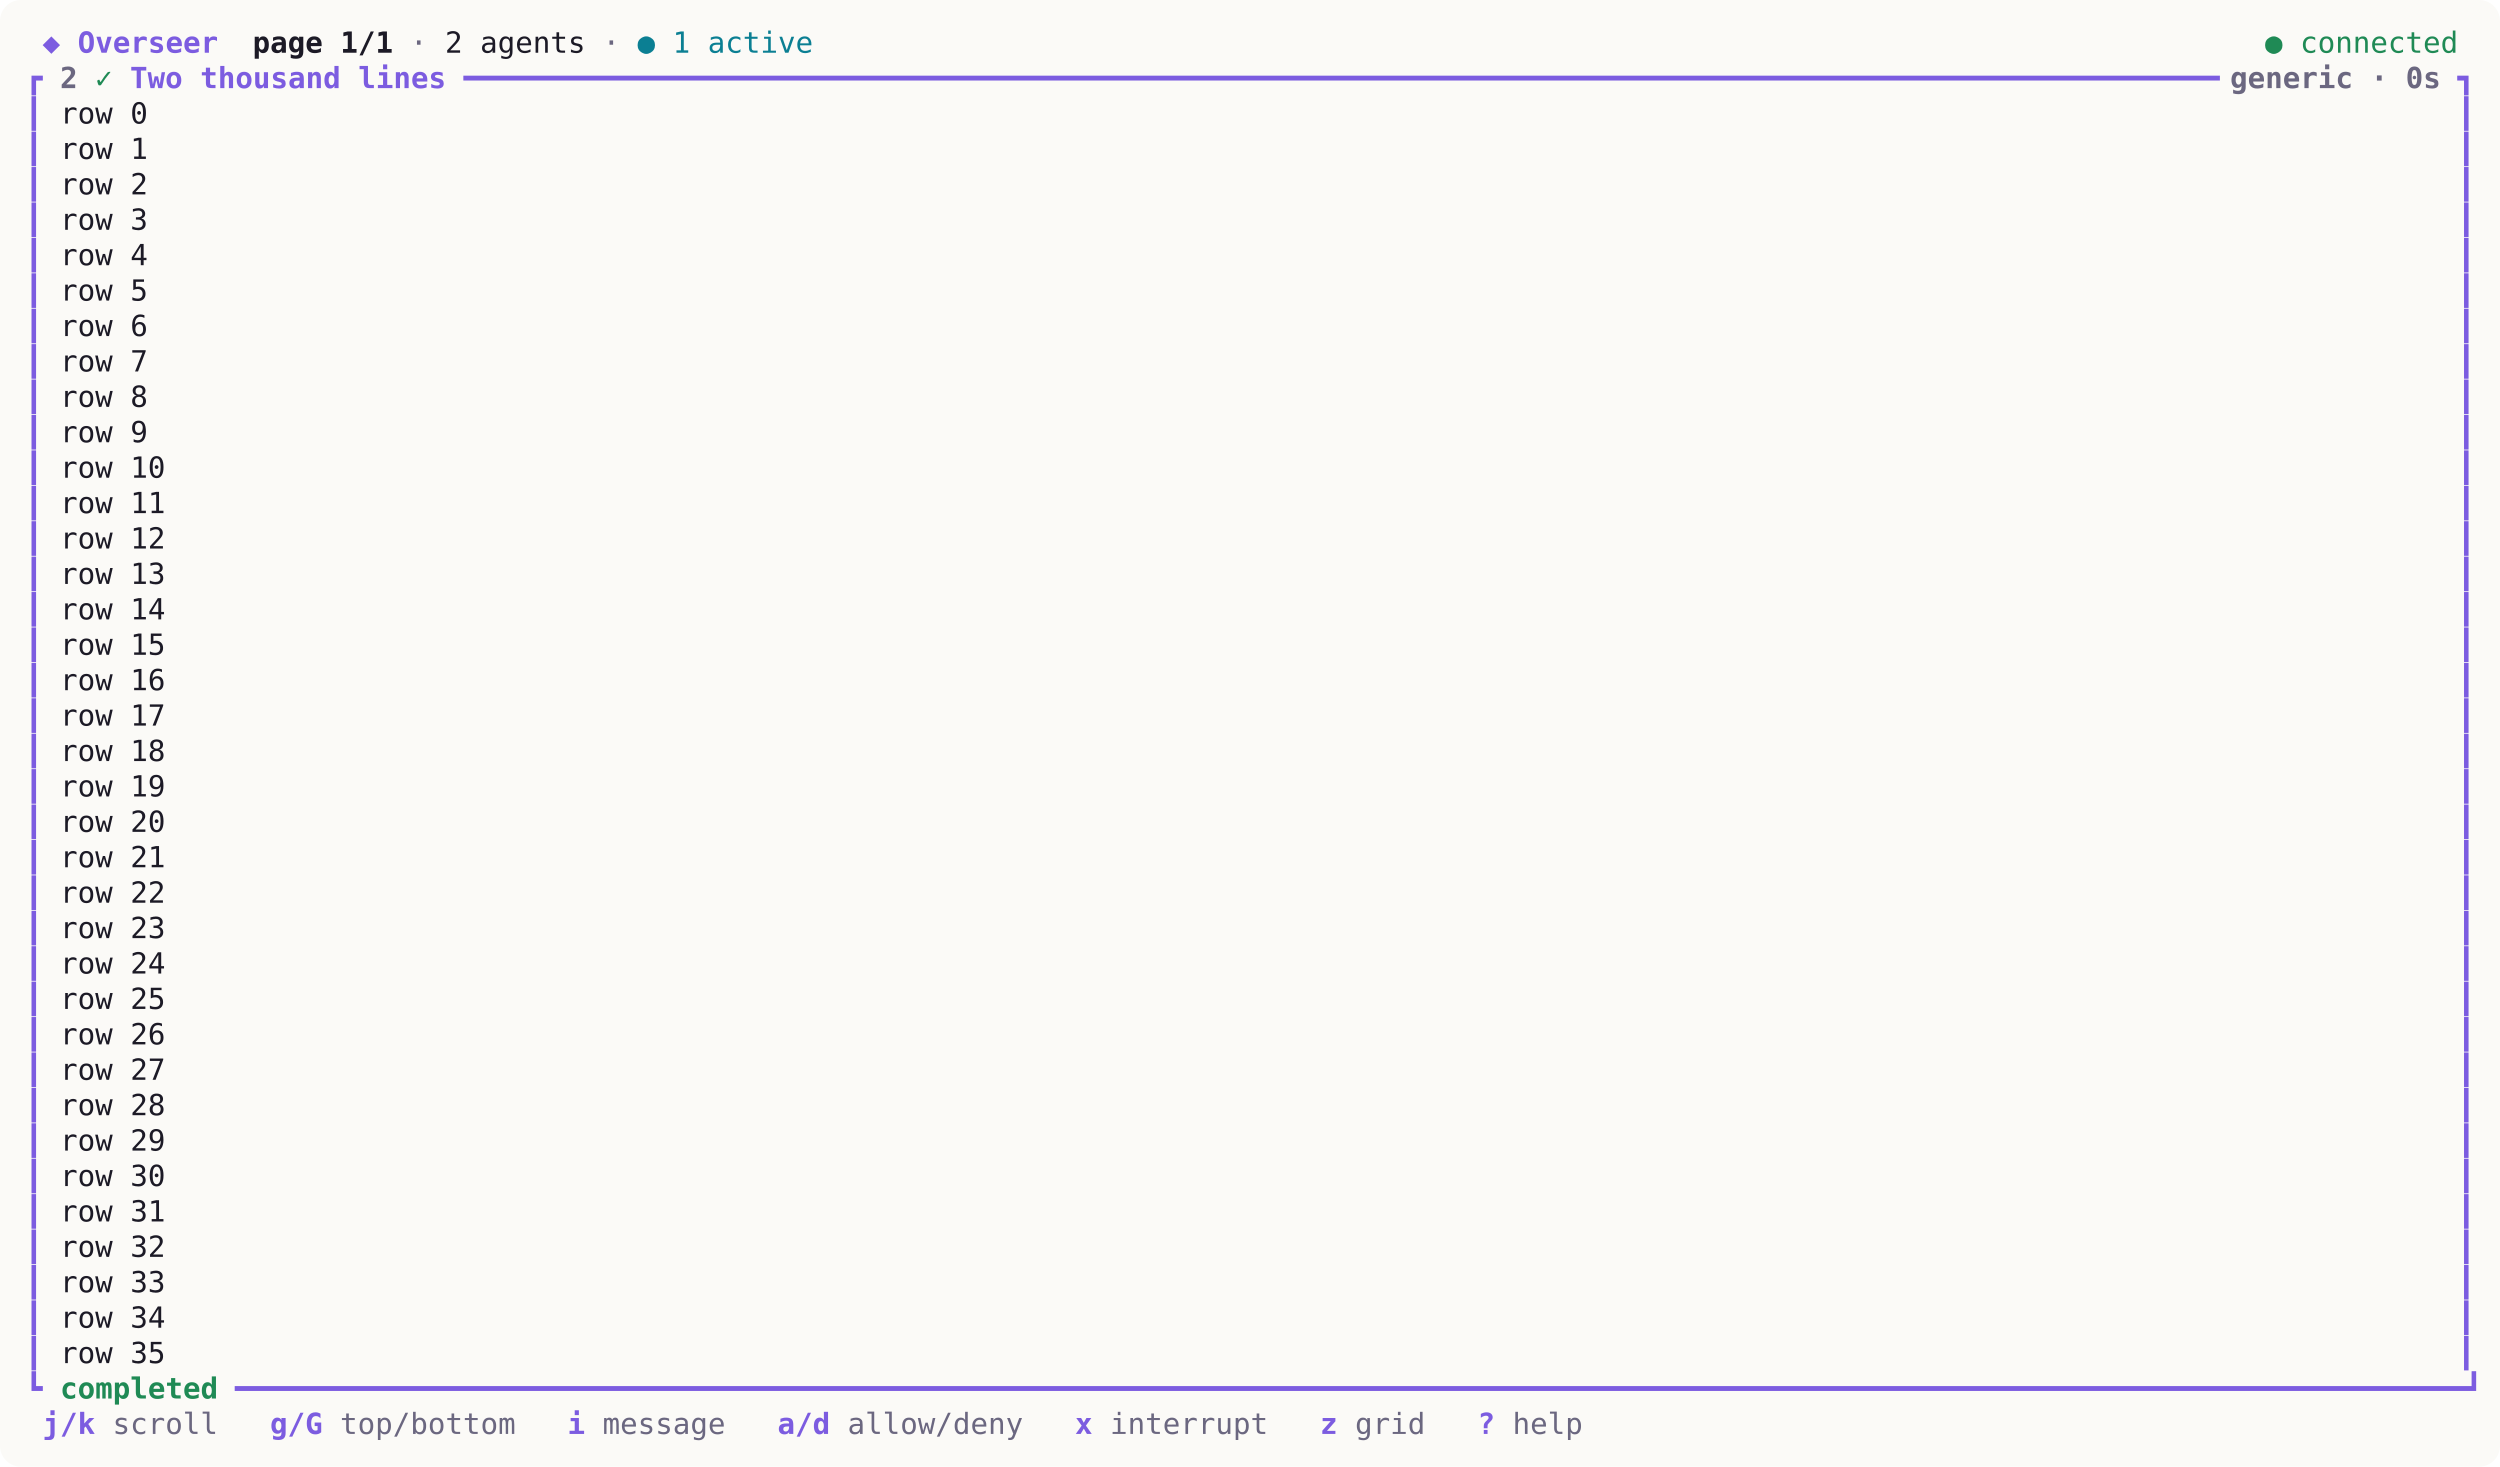
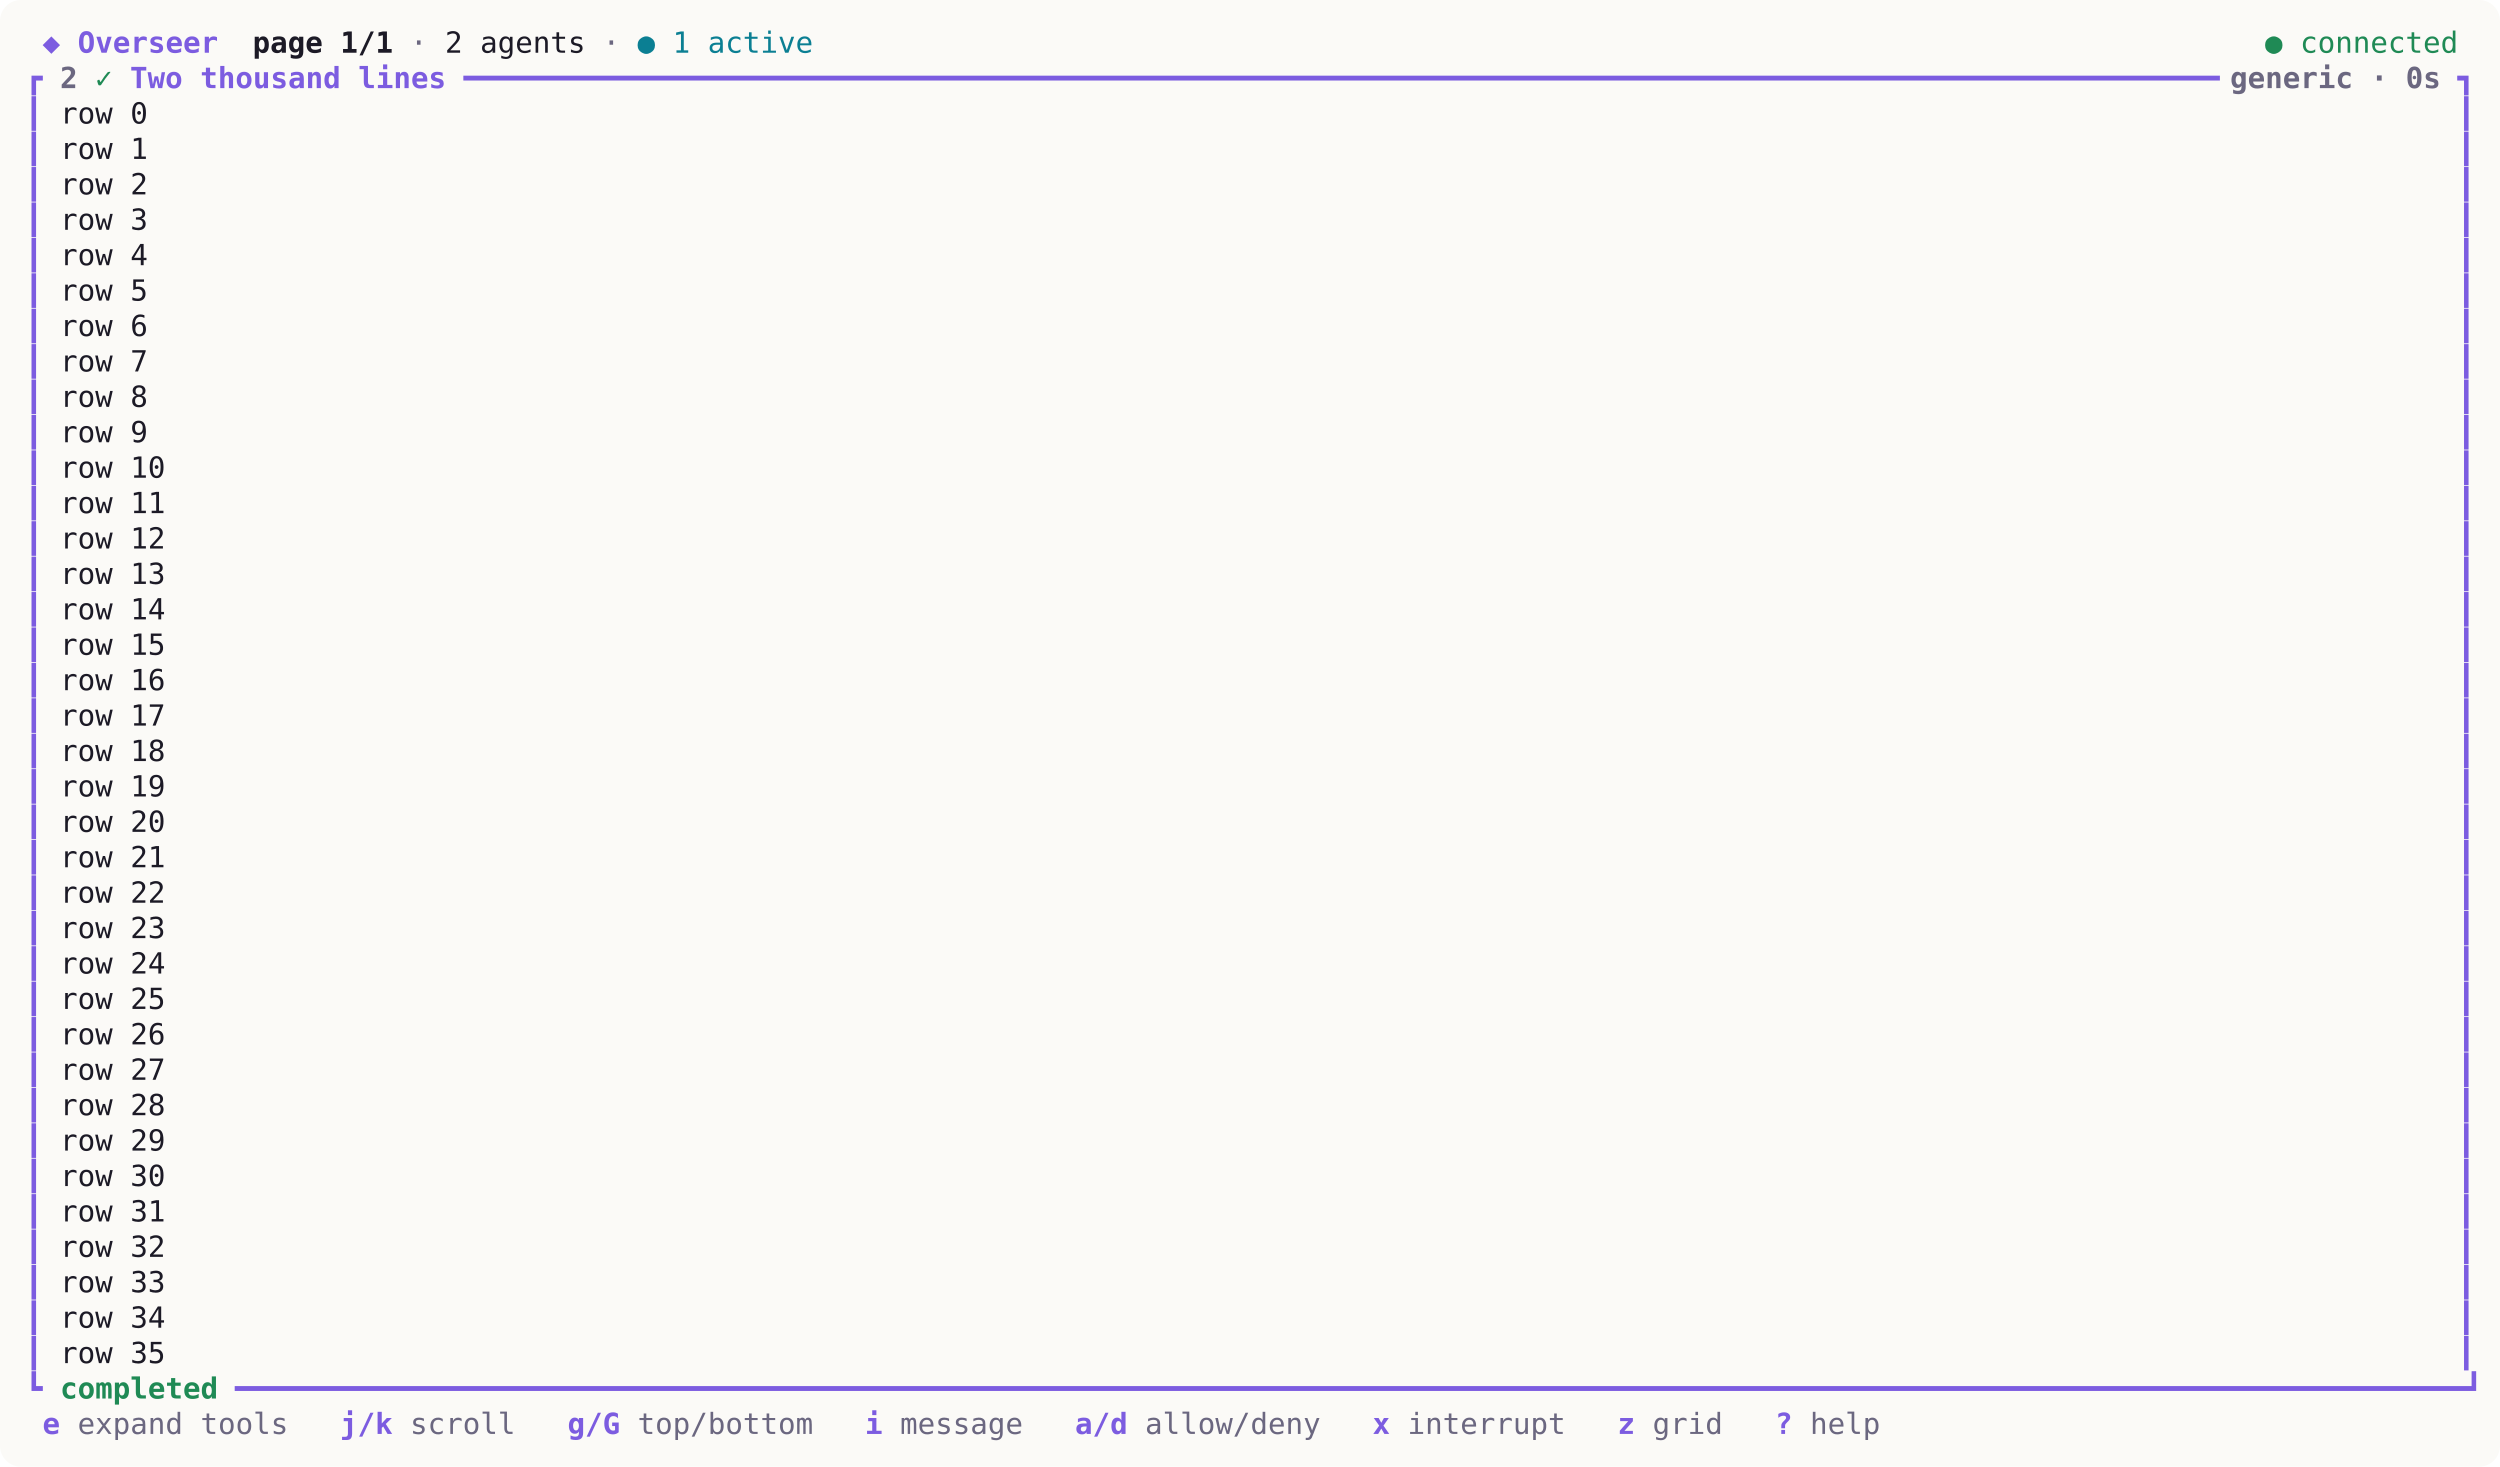
<svg xmlns="http://www.w3.org/2000/svg" width="1200" height="704" viewBox="0 0 1200 704">
  <rect width="100%" height="100%" rx="10" fill="#fbfaf7" />
  <g font-family="ui-monospace, SFMono-Regular, Menlo, monospace" font-size="14">
    <text x="12.0" y="25.3" textLength="100.8" lengthAdjust="spacingAndGlyphs" fill="#7c5ce0" font-weight="700" xml:space="preserve"> ◆ Overseer </text>
    <text x="112.8" y="25.3" textLength="84.0" lengthAdjust="spacingAndGlyphs" fill="#1c1a26" font-weight="700" xml:space="preserve"> page 1/1 </text>
    <text x="196.8" y="25.3" textLength="16.8" lengthAdjust="spacingAndGlyphs" fill="#6b6780" xml:space="preserve">· </text>
    <text x="213.6" y="25.3" textLength="67.2" lengthAdjust="spacingAndGlyphs" fill="#1c1a26" xml:space="preserve">2 agents</text>
    <text x="280.8" y="25.3" textLength="25.2" lengthAdjust="spacingAndGlyphs" fill="#6b6780" xml:space="preserve"> · </text>
    <text x="306.0" y="25.3" textLength="84.0" lengthAdjust="spacingAndGlyphs" fill="#0b7f93" xml:space="preserve">● 1 active</text>
    <text x="1087.2" y="25.3" textLength="100.8" lengthAdjust="spacingAndGlyphs" fill="#1f8a55" xml:space="preserve">● connected </text>
    <text x="12.0" y="42.3" textLength="8.4" lengthAdjust="spacingAndGlyphs" fill="#7c5ce0" font-weight="700" xml:space="preserve">┏</text>
    <text x="20.4" y="42.3" textLength="25.2" lengthAdjust="spacingAndGlyphs" fill="#6b6780" font-weight="700" xml:space="preserve"> 2 </text>
    <text x="45.6" y="42.3" textLength="16.8" lengthAdjust="spacingAndGlyphs" fill="#1f8a55" font-weight="700" xml:space="preserve">✓ </text>
    <text x="62.4" y="42.3" textLength="999.6" lengthAdjust="spacingAndGlyphs" fill="#7c5ce0" font-weight="700" xml:space="preserve">Two thousand lines ━━━━━━━━━━━━━━━━━━━━━━━━━━━━━━━━━━━━━━━━━━━━━━━━━━━━━━━━━━━━━━━━━━━━━━━━━━━━━━━━━━━━━━━━━━━━━━━━━━━━</text>
    <text x="1062.0" y="42.3" textLength="117.6" lengthAdjust="spacingAndGlyphs" fill="#6b6780" font-weight="700" xml:space="preserve"> generic · 0s </text>
    <text x="1179.6" y="42.3" textLength="8.4" lengthAdjust="spacingAndGlyphs" fill="#7c5ce0" font-weight="700" xml:space="preserve">┓</text>
    <text x="12.0" y="59.3" textLength="8.4" lengthAdjust="spacingAndGlyphs" fill="#7c5ce0" font-weight="700" xml:space="preserve">┃</text>
    <text x="20.4" y="59.3" textLength="1159.2" lengthAdjust="spacingAndGlyphs" fill="#1c1a26" xml:space="preserve"> row 0                                                                                                                                    </text>
    <text x="1179.6" y="59.3" textLength="8.4" lengthAdjust="spacingAndGlyphs" fill="#7c5ce0" font-weight="700" xml:space="preserve">┃</text>
    <text x="12.0" y="76.3" textLength="8.4" lengthAdjust="spacingAndGlyphs" fill="#7c5ce0" font-weight="700" xml:space="preserve">┃</text>
    <text x="20.4" y="76.3" textLength="1159.2" lengthAdjust="spacingAndGlyphs" fill="#1c1a26" xml:space="preserve"> row 1                                                                                                                                    </text>
    <text x="1179.6" y="76.3" textLength="8.4" lengthAdjust="spacingAndGlyphs" fill="#7c5ce0" font-weight="700" xml:space="preserve">┃</text>
    <text x="12.0" y="93.3" textLength="8.4" lengthAdjust="spacingAndGlyphs" fill="#7c5ce0" font-weight="700" xml:space="preserve">┃</text>
    <text x="20.4" y="93.3" textLength="1159.2" lengthAdjust="spacingAndGlyphs" fill="#1c1a26" xml:space="preserve"> row 2                                                                                                                                    </text>
    <text x="1179.6" y="93.3" textLength="8.4" lengthAdjust="spacingAndGlyphs" fill="#7c5ce0" font-weight="700" xml:space="preserve">┃</text>
    <text x="12.0" y="110.3" textLength="8.4" lengthAdjust="spacingAndGlyphs" fill="#7c5ce0" font-weight="700" xml:space="preserve">┃</text>
    <text x="20.4" y="110.3" textLength="1159.2" lengthAdjust="spacingAndGlyphs" fill="#1c1a26" xml:space="preserve"> row 3                                                                                                                                    </text>
    <text x="1179.6" y="110.3" textLength="8.4" lengthAdjust="spacingAndGlyphs" fill="#7c5ce0" font-weight="700" xml:space="preserve">┃</text>
    <text x="12.0" y="127.3" textLength="8.4" lengthAdjust="spacingAndGlyphs" fill="#7c5ce0" font-weight="700" xml:space="preserve">┃</text>
    <text x="20.4" y="127.3" textLength="1159.2" lengthAdjust="spacingAndGlyphs" fill="#1c1a26" xml:space="preserve"> row 4                                                                                                                                    </text>
    <text x="1179.6" y="127.3" textLength="8.4" lengthAdjust="spacingAndGlyphs" fill="#7c5ce0" font-weight="700" xml:space="preserve">┃</text>
    <text x="12.0" y="144.3" textLength="8.4" lengthAdjust="spacingAndGlyphs" fill="#7c5ce0" font-weight="700" xml:space="preserve">┃</text>
    <text x="20.4" y="144.3" textLength="1159.2" lengthAdjust="spacingAndGlyphs" fill="#1c1a26" xml:space="preserve"> row 5                                                                                                                                    </text>
    <text x="1179.6" y="144.3" textLength="8.4" lengthAdjust="spacingAndGlyphs" fill="#7c5ce0" font-weight="700" xml:space="preserve">┃</text>
    <text x="12.0" y="161.3" textLength="8.4" lengthAdjust="spacingAndGlyphs" fill="#7c5ce0" font-weight="700" xml:space="preserve">┃</text>
    <text x="20.4" y="161.3" textLength="1159.2" lengthAdjust="spacingAndGlyphs" fill="#1c1a26" xml:space="preserve"> row 6                                                                                                                                    </text>
    <text x="1179.6" y="161.3" textLength="8.4" lengthAdjust="spacingAndGlyphs" fill="#7c5ce0" font-weight="700" xml:space="preserve">┃</text>
    <text x="12.0" y="178.3" textLength="8.4" lengthAdjust="spacingAndGlyphs" fill="#7c5ce0" font-weight="700" xml:space="preserve">┃</text>
    <text x="20.4" y="178.3" textLength="1159.2" lengthAdjust="spacingAndGlyphs" fill="#1c1a26" xml:space="preserve"> row 7                                                                                                                                    </text>
    <text x="1179.6" y="178.3" textLength="8.4" lengthAdjust="spacingAndGlyphs" fill="#7c5ce0" font-weight="700" xml:space="preserve">┃</text>
    <text x="12.0" y="195.3" textLength="8.4" lengthAdjust="spacingAndGlyphs" fill="#7c5ce0" font-weight="700" xml:space="preserve">┃</text>
    <text x="20.4" y="195.3" textLength="1159.2" lengthAdjust="spacingAndGlyphs" fill="#1c1a26" xml:space="preserve"> row 8                                                                                                                                    </text>
    <text x="1179.6" y="195.3" textLength="8.4" lengthAdjust="spacingAndGlyphs" fill="#7c5ce0" font-weight="700" xml:space="preserve">┃</text>
    <text x="12.0" y="212.3" textLength="8.4" lengthAdjust="spacingAndGlyphs" fill="#7c5ce0" font-weight="700" xml:space="preserve">┃</text>
    <text x="20.4" y="212.3" textLength="1159.2" lengthAdjust="spacingAndGlyphs" fill="#1c1a26" xml:space="preserve"> row 9                                                                                                                                    </text>
    <text x="1179.6" y="212.3" textLength="8.4" lengthAdjust="spacingAndGlyphs" fill="#7c5ce0" font-weight="700" xml:space="preserve">┃</text>
    <text x="12.0" y="229.3" textLength="8.4" lengthAdjust="spacingAndGlyphs" fill="#7c5ce0" font-weight="700" xml:space="preserve">┃</text>
    <text x="20.4" y="229.3" textLength="1159.2" lengthAdjust="spacingAndGlyphs" fill="#1c1a26" xml:space="preserve"> row 10                                                                                                                                   </text>
    <text x="1179.6" y="229.3" textLength="8.4" lengthAdjust="spacingAndGlyphs" fill="#7c5ce0" font-weight="700" xml:space="preserve">┃</text>
    <text x="12.0" y="246.3" textLength="8.4" lengthAdjust="spacingAndGlyphs" fill="#7c5ce0" font-weight="700" xml:space="preserve">┃</text>
    <text x="20.4" y="246.3" textLength="1159.2" lengthAdjust="spacingAndGlyphs" fill="#1c1a26" xml:space="preserve"> row 11                                                                                                                                   </text>
    <text x="1179.6" y="246.3" textLength="8.4" lengthAdjust="spacingAndGlyphs" fill="#7c5ce0" font-weight="700" xml:space="preserve">┃</text>
    <text x="12.0" y="263.3" textLength="8.4" lengthAdjust="spacingAndGlyphs" fill="#7c5ce0" font-weight="700" xml:space="preserve">┃</text>
    <text x="20.4" y="263.3" textLength="1159.2" lengthAdjust="spacingAndGlyphs" fill="#1c1a26" xml:space="preserve"> row 12                                                                                                                                   </text>
    <text x="1179.6" y="263.3" textLength="8.4" lengthAdjust="spacingAndGlyphs" fill="#7c5ce0" font-weight="700" xml:space="preserve">┃</text>
    <text x="12.0" y="280.3" textLength="8.4" lengthAdjust="spacingAndGlyphs" fill="#7c5ce0" font-weight="700" xml:space="preserve">┃</text>
    <text x="20.4" y="280.3" textLength="1159.2" lengthAdjust="spacingAndGlyphs" fill="#1c1a26" xml:space="preserve"> row 13                                                                                                                                   </text>
    <text x="1179.6" y="280.3" textLength="8.4" lengthAdjust="spacingAndGlyphs" fill="#7c5ce0" font-weight="700" xml:space="preserve">┃</text>
    <text x="12.0" y="297.3" textLength="8.4" lengthAdjust="spacingAndGlyphs" fill="#7c5ce0" font-weight="700" xml:space="preserve">┃</text>
    <text x="20.4" y="297.3" textLength="1159.2" lengthAdjust="spacingAndGlyphs" fill="#1c1a26" xml:space="preserve"> row 14                                                                                                                                   </text>
    <text x="1179.6" y="297.3" textLength="8.4" lengthAdjust="spacingAndGlyphs" fill="#7c5ce0" font-weight="700" xml:space="preserve">┃</text>
    <text x="12.0" y="314.3" textLength="8.4" lengthAdjust="spacingAndGlyphs" fill="#7c5ce0" font-weight="700" xml:space="preserve">┃</text>
    <text x="20.4" y="314.3" textLength="1159.2" lengthAdjust="spacingAndGlyphs" fill="#1c1a26" xml:space="preserve"> row 15                                                                                                                                   </text>
    <text x="1179.6" y="314.3" textLength="8.4" lengthAdjust="spacingAndGlyphs" fill="#7c5ce0" font-weight="700" xml:space="preserve">┃</text>
    <text x="12.0" y="331.3" textLength="8.4" lengthAdjust="spacingAndGlyphs" fill="#7c5ce0" font-weight="700" xml:space="preserve">┃</text>
    <text x="20.4" y="331.3" textLength="1159.2" lengthAdjust="spacingAndGlyphs" fill="#1c1a26" xml:space="preserve"> row 16                                                                                                                                   </text>
    <text x="1179.6" y="331.3" textLength="8.4" lengthAdjust="spacingAndGlyphs" fill="#7c5ce0" font-weight="700" xml:space="preserve">┃</text>
    <text x="12.0" y="348.3" textLength="8.4" lengthAdjust="spacingAndGlyphs" fill="#7c5ce0" font-weight="700" xml:space="preserve">┃</text>
    <text x="20.4" y="348.3" textLength="1159.2" lengthAdjust="spacingAndGlyphs" fill="#1c1a26" xml:space="preserve"> row 17                                                                                                                                   </text>
    <text x="1179.6" y="348.3" textLength="8.4" lengthAdjust="spacingAndGlyphs" fill="#7c5ce0" font-weight="700" xml:space="preserve">┃</text>
    <text x="12.0" y="365.3" textLength="8.4" lengthAdjust="spacingAndGlyphs" fill="#7c5ce0" font-weight="700" xml:space="preserve">┃</text>
    <text x="20.4" y="365.3" textLength="1159.2" lengthAdjust="spacingAndGlyphs" fill="#1c1a26" xml:space="preserve"> row 18                                                                                                                                   </text>
    <text x="1179.6" y="365.3" textLength="8.4" lengthAdjust="spacingAndGlyphs" fill="#7c5ce0" font-weight="700" xml:space="preserve">┃</text>
    <text x="12.0" y="382.3" textLength="8.4" lengthAdjust="spacingAndGlyphs" fill="#7c5ce0" font-weight="700" xml:space="preserve">┃</text>
    <text x="20.4" y="382.3" textLength="1159.2" lengthAdjust="spacingAndGlyphs" fill="#1c1a26" xml:space="preserve"> row 19                                                                                                                                   </text>
    <text x="1179.6" y="382.3" textLength="8.4" lengthAdjust="spacingAndGlyphs" fill="#7c5ce0" font-weight="700" xml:space="preserve">┃</text>
    <text x="12.0" y="399.3" textLength="8.4" lengthAdjust="spacingAndGlyphs" fill="#7c5ce0" font-weight="700" xml:space="preserve">┃</text>
    <text x="20.4" y="399.3" textLength="1159.2" lengthAdjust="spacingAndGlyphs" fill="#1c1a26" xml:space="preserve"> row 20                                                                                                                                   </text>
    <text x="1179.6" y="399.3" textLength="8.4" lengthAdjust="spacingAndGlyphs" fill="#7c5ce0" font-weight="700" xml:space="preserve">┃</text>
    <text x="12.0" y="416.3" textLength="8.4" lengthAdjust="spacingAndGlyphs" fill="#7c5ce0" font-weight="700" xml:space="preserve">┃</text>
    <text x="20.4" y="416.3" textLength="1159.2" lengthAdjust="spacingAndGlyphs" fill="#1c1a26" xml:space="preserve"> row 21                                                                                                                                   </text>
    <text x="1179.6" y="416.3" textLength="8.4" lengthAdjust="spacingAndGlyphs" fill="#7c5ce0" font-weight="700" xml:space="preserve">┃</text>
    <text x="12.0" y="433.3" textLength="8.4" lengthAdjust="spacingAndGlyphs" fill="#7c5ce0" font-weight="700" xml:space="preserve">┃</text>
    <text x="20.4" y="433.3" textLength="1159.2" lengthAdjust="spacingAndGlyphs" fill="#1c1a26" xml:space="preserve"> row 22                                                                                                                                   </text>
    <text x="1179.6" y="433.3" textLength="8.4" lengthAdjust="spacingAndGlyphs" fill="#7c5ce0" font-weight="700" xml:space="preserve">┃</text>
    <text x="12.0" y="450.3" textLength="8.4" lengthAdjust="spacingAndGlyphs" fill="#7c5ce0" font-weight="700" xml:space="preserve">┃</text>
    <text x="20.4" y="450.3" textLength="1159.2" lengthAdjust="spacingAndGlyphs" fill="#1c1a26" xml:space="preserve"> row 23                                                                                                                                   </text>
    <text x="1179.6" y="450.3" textLength="8.4" lengthAdjust="spacingAndGlyphs" fill="#7c5ce0" font-weight="700" xml:space="preserve">┃</text>
    <text x="12.0" y="467.3" textLength="8.4" lengthAdjust="spacingAndGlyphs" fill="#7c5ce0" font-weight="700" xml:space="preserve">┃</text>
    <text x="20.4" y="467.3" textLength="1159.2" lengthAdjust="spacingAndGlyphs" fill="#1c1a26" xml:space="preserve"> row 24                                                                                                                                   </text>
    <text x="1179.6" y="467.3" textLength="8.4" lengthAdjust="spacingAndGlyphs" fill="#7c5ce0" font-weight="700" xml:space="preserve">┃</text>
    <text x="12.0" y="484.3" textLength="8.4" lengthAdjust="spacingAndGlyphs" fill="#7c5ce0" font-weight="700" xml:space="preserve">┃</text>
    <text x="20.4" y="484.3" textLength="1159.2" lengthAdjust="spacingAndGlyphs" fill="#1c1a26" xml:space="preserve"> row 25                                                                                                                                   </text>
    <text x="1179.6" y="484.3" textLength="8.4" lengthAdjust="spacingAndGlyphs" fill="#7c5ce0" font-weight="700" xml:space="preserve">┃</text>
    <text x="12.0" y="501.3" textLength="8.4" lengthAdjust="spacingAndGlyphs" fill="#7c5ce0" font-weight="700" xml:space="preserve">┃</text>
    <text x="20.4" y="501.3" textLength="1159.2" lengthAdjust="spacingAndGlyphs" fill="#1c1a26" xml:space="preserve"> row 26                                                                                                                                   </text>
    <text x="1179.6" y="501.3" textLength="8.4" lengthAdjust="spacingAndGlyphs" fill="#7c5ce0" font-weight="700" xml:space="preserve">┃</text>
    <text x="12.0" y="518.3" textLength="8.4" lengthAdjust="spacingAndGlyphs" fill="#7c5ce0" font-weight="700" xml:space="preserve">┃</text>
    <text x="20.4" y="518.3" textLength="1159.2" lengthAdjust="spacingAndGlyphs" fill="#1c1a26" xml:space="preserve"> row 27                                                                                                                                   </text>
    <text x="1179.6" y="518.3" textLength="8.4" lengthAdjust="spacingAndGlyphs" fill="#7c5ce0" font-weight="700" xml:space="preserve">┃</text>
    <text x="12.0" y="535.3" textLength="8.4" lengthAdjust="spacingAndGlyphs" fill="#7c5ce0" font-weight="700" xml:space="preserve">┃</text>
    <text x="20.4" y="535.3" textLength="1159.2" lengthAdjust="spacingAndGlyphs" fill="#1c1a26" xml:space="preserve"> row 28                                                                                                                                   </text>
    <text x="1179.6" y="535.3" textLength="8.4" lengthAdjust="spacingAndGlyphs" fill="#7c5ce0" font-weight="700" xml:space="preserve">┃</text>
    <text x="12.0" y="552.3" textLength="8.4" lengthAdjust="spacingAndGlyphs" fill="#7c5ce0" font-weight="700" xml:space="preserve">┃</text>
    <text x="20.4" y="552.3" textLength="1159.2" lengthAdjust="spacingAndGlyphs" fill="#1c1a26" xml:space="preserve"> row 29                                                                                                                                   </text>
    <text x="1179.6" y="552.3" textLength="8.4" lengthAdjust="spacingAndGlyphs" fill="#7c5ce0" font-weight="700" xml:space="preserve">┃</text>
    <text x="12.0" y="569.3" textLength="8.4" lengthAdjust="spacingAndGlyphs" fill="#7c5ce0" font-weight="700" xml:space="preserve">┃</text>
    <text x="20.4" y="569.3" textLength="1159.2" lengthAdjust="spacingAndGlyphs" fill="#1c1a26" xml:space="preserve"> row 30                                                                                                                                   </text>
    <text x="1179.6" y="569.3" textLength="8.4" lengthAdjust="spacingAndGlyphs" fill="#7c5ce0" font-weight="700" xml:space="preserve">┃</text>
    <text x="12.0" y="586.3" textLength="8.4" lengthAdjust="spacingAndGlyphs" fill="#7c5ce0" font-weight="700" xml:space="preserve">┃</text>
    <text x="20.4" y="586.3" textLength="1159.2" lengthAdjust="spacingAndGlyphs" fill="#1c1a26" xml:space="preserve"> row 31                                                                                                                                   </text>
    <text x="1179.6" y="586.3" textLength="8.4" lengthAdjust="spacingAndGlyphs" fill="#7c5ce0" font-weight="700" xml:space="preserve">┃</text>
    <text x="12.0" y="603.3" textLength="8.4" lengthAdjust="spacingAndGlyphs" fill="#7c5ce0" font-weight="700" xml:space="preserve">┃</text>
    <text x="20.4" y="603.3" textLength="1159.2" lengthAdjust="spacingAndGlyphs" fill="#1c1a26" xml:space="preserve"> row 32                                                                                                                                   </text>
    <text x="1179.6" y="603.3" textLength="8.4" lengthAdjust="spacingAndGlyphs" fill="#7c5ce0" font-weight="700" xml:space="preserve">┃</text>
    <text x="12.0" y="620.3" textLength="8.4" lengthAdjust="spacingAndGlyphs" fill="#7c5ce0" font-weight="700" xml:space="preserve">┃</text>
    <text x="20.4" y="620.3" textLength="1159.2" lengthAdjust="spacingAndGlyphs" fill="#1c1a26" xml:space="preserve"> row 33                                                                                                                                   </text>
    <text x="1179.6" y="620.3" textLength="8.4" lengthAdjust="spacingAndGlyphs" fill="#7c5ce0" font-weight="700" xml:space="preserve">┃</text>
    <text x="12.0" y="637.3" textLength="8.4" lengthAdjust="spacingAndGlyphs" fill="#7c5ce0" font-weight="700" xml:space="preserve">┃</text>
    <text x="20.4" y="637.3" textLength="1159.2" lengthAdjust="spacingAndGlyphs" fill="#1c1a26" xml:space="preserve"> row 34                                                                                                                                   </text>
    <text x="1179.6" y="637.3" textLength="8.4" lengthAdjust="spacingAndGlyphs" fill="#7c5ce0" font-weight="700" xml:space="preserve">┃</text>
    <text x="12.0" y="654.3" textLength="8.4" lengthAdjust="spacingAndGlyphs" fill="#7c5ce0" font-weight="700" xml:space="preserve">┃</text>
    <text x="20.4" y="654.3" textLength="1159.2" lengthAdjust="spacingAndGlyphs" fill="#1c1a26" xml:space="preserve"> row 35                                                                                                                                   </text>
    <text x="1179.6" y="654.3" textLength="8.4" lengthAdjust="spacingAndGlyphs" fill="#7c5ce0" font-weight="700" xml:space="preserve">┃</text>
    <text x="12.0" y="671.3" textLength="8.4" lengthAdjust="spacingAndGlyphs" fill="#7c5ce0" font-weight="700" xml:space="preserve">┗</text>
    <text x="20.4" y="671.3" textLength="92.4" lengthAdjust="spacingAndGlyphs" fill="#1f8a55" font-weight="700" xml:space="preserve"> completed </text>
    <text x="112.8" y="671.3" textLength="1075.2" lengthAdjust="spacingAndGlyphs" fill="#7c5ce0" font-weight="700" xml:space="preserve">━━━━━━━━━━━━━━━━━━━━━━━━━━━━━━━━━━━━━━━━━━━━━━━━━━━━━━━━━━━━━━━━━━━━━━━━━━━━━━━━━━━━━━━━━━━━━━━━━━━━━━━━━━━━━━━━━━━━━━━━━━━━━━━┛</text>
-     <text x="20.4" y="688.3" textLength="25.2" lengthAdjust="spacingAndGlyphs" fill="#7c5ce0" font-weight="700" xml:space="preserve">j/k</text>
-     <text x="45.6" y="688.3" textLength="84.0" lengthAdjust="spacingAndGlyphs" fill="#6b6780" xml:space="preserve"> scroll   </text>
-     <text x="129.6" y="688.3" textLength="25.2" lengthAdjust="spacingAndGlyphs" fill="#7c5ce0" font-weight="700" xml:space="preserve">g/G</text>
-     <text x="154.8" y="688.3" textLength="117.6" lengthAdjust="spacingAndGlyphs" fill="#6b6780" xml:space="preserve"> top/bottom   </text>
-     <text x="272.4" y="688.3" textLength="8.4" lengthAdjust="spacingAndGlyphs" fill="#7c5ce0" font-weight="700" xml:space="preserve">i</text>
-     <text x="280.8" y="688.3" textLength="92.4" lengthAdjust="spacingAndGlyphs" fill="#6b6780" xml:space="preserve"> message   </text>
-     <text x="373.2" y="688.3" textLength="25.2" lengthAdjust="spacingAndGlyphs" fill="#7c5ce0" font-weight="700" xml:space="preserve">a/d</text>
-     <text x="398.4" y="688.3" textLength="117.6" lengthAdjust="spacingAndGlyphs" fill="#6b6780" xml:space="preserve"> allow/deny   </text>
-     <text x="516.0" y="688.3" textLength="8.4" lengthAdjust="spacingAndGlyphs" fill="#7c5ce0" font-weight="700" xml:space="preserve">x</text>
-     <text x="524.4" y="688.3" textLength="109.2" lengthAdjust="spacingAndGlyphs" fill="#6b6780" xml:space="preserve"> interrupt   </text>
-     <text x="633.6" y="688.3" textLength="8.4" lengthAdjust="spacingAndGlyphs" fill="#7c5ce0" font-weight="700" xml:space="preserve">z</text>
-     <text x="642.0" y="688.3" textLength="67.2" lengthAdjust="spacingAndGlyphs" fill="#6b6780" xml:space="preserve"> grid   </text>
-     <text x="709.2" y="688.3" textLength="8.4" lengthAdjust="spacingAndGlyphs" fill="#7c5ce0" font-weight="700" xml:space="preserve">?</text>
-     <text x="717.6" y="688.3" textLength="67.2" lengthAdjust="spacingAndGlyphs" fill="#6b6780" xml:space="preserve"> help   </text>
+     <text x="20.4" y="688.3" textLength="8.4" lengthAdjust="spacingAndGlyphs" fill="#7c5ce0" font-weight="700" xml:space="preserve">e</text>
+     <text x="28.8" y="688.3" textLength="134.4" lengthAdjust="spacingAndGlyphs" fill="#6b6780" xml:space="preserve"> expand tools   </text>
+     <text x="163.2" y="688.3" textLength="25.2" lengthAdjust="spacingAndGlyphs" fill="#7c5ce0" font-weight="700" xml:space="preserve">j/k</text>
+     <text x="188.4" y="688.3" textLength="84.0" lengthAdjust="spacingAndGlyphs" fill="#6b6780" xml:space="preserve"> scroll   </text>
+     <text x="272.4" y="688.3" textLength="25.2" lengthAdjust="spacingAndGlyphs" fill="#7c5ce0" font-weight="700" xml:space="preserve">g/G</text>
+     <text x="297.6" y="688.3" textLength="117.6" lengthAdjust="spacingAndGlyphs" fill="#6b6780" xml:space="preserve"> top/bottom   </text>
+     <text x="415.2" y="688.3" textLength="8.4" lengthAdjust="spacingAndGlyphs" fill="#7c5ce0" font-weight="700" xml:space="preserve">i</text>
+     <text x="423.6" y="688.3" textLength="92.4" lengthAdjust="spacingAndGlyphs" fill="#6b6780" xml:space="preserve"> message   </text>
+     <text x="516.0" y="688.3" textLength="25.2" lengthAdjust="spacingAndGlyphs" fill="#7c5ce0" font-weight="700" xml:space="preserve">a/d</text>
+     <text x="541.2" y="688.3" textLength="117.6" lengthAdjust="spacingAndGlyphs" fill="#6b6780" xml:space="preserve"> allow/deny   </text>
+     <text x="658.8" y="688.3" textLength="8.4" lengthAdjust="spacingAndGlyphs" fill="#7c5ce0" font-weight="700" xml:space="preserve">x</text>
+     <text x="667.2" y="688.3" textLength="109.2" lengthAdjust="spacingAndGlyphs" fill="#6b6780" xml:space="preserve"> interrupt   </text>
+     <text x="776.4" y="688.3" textLength="8.4" lengthAdjust="spacingAndGlyphs" fill="#7c5ce0" font-weight="700" xml:space="preserve">z</text>
+     <text x="784.8" y="688.3" textLength="67.2" lengthAdjust="spacingAndGlyphs" fill="#6b6780" xml:space="preserve"> grid   </text>
+     <text x="852.0" y="688.3" textLength="8.4" lengthAdjust="spacingAndGlyphs" fill="#7c5ce0" font-weight="700" xml:space="preserve">?</text>
+     <text x="860.4" y="688.3" textLength="67.2" lengthAdjust="spacingAndGlyphs" fill="#6b6780" xml:space="preserve"> help   </text>
  </g>
</svg>
